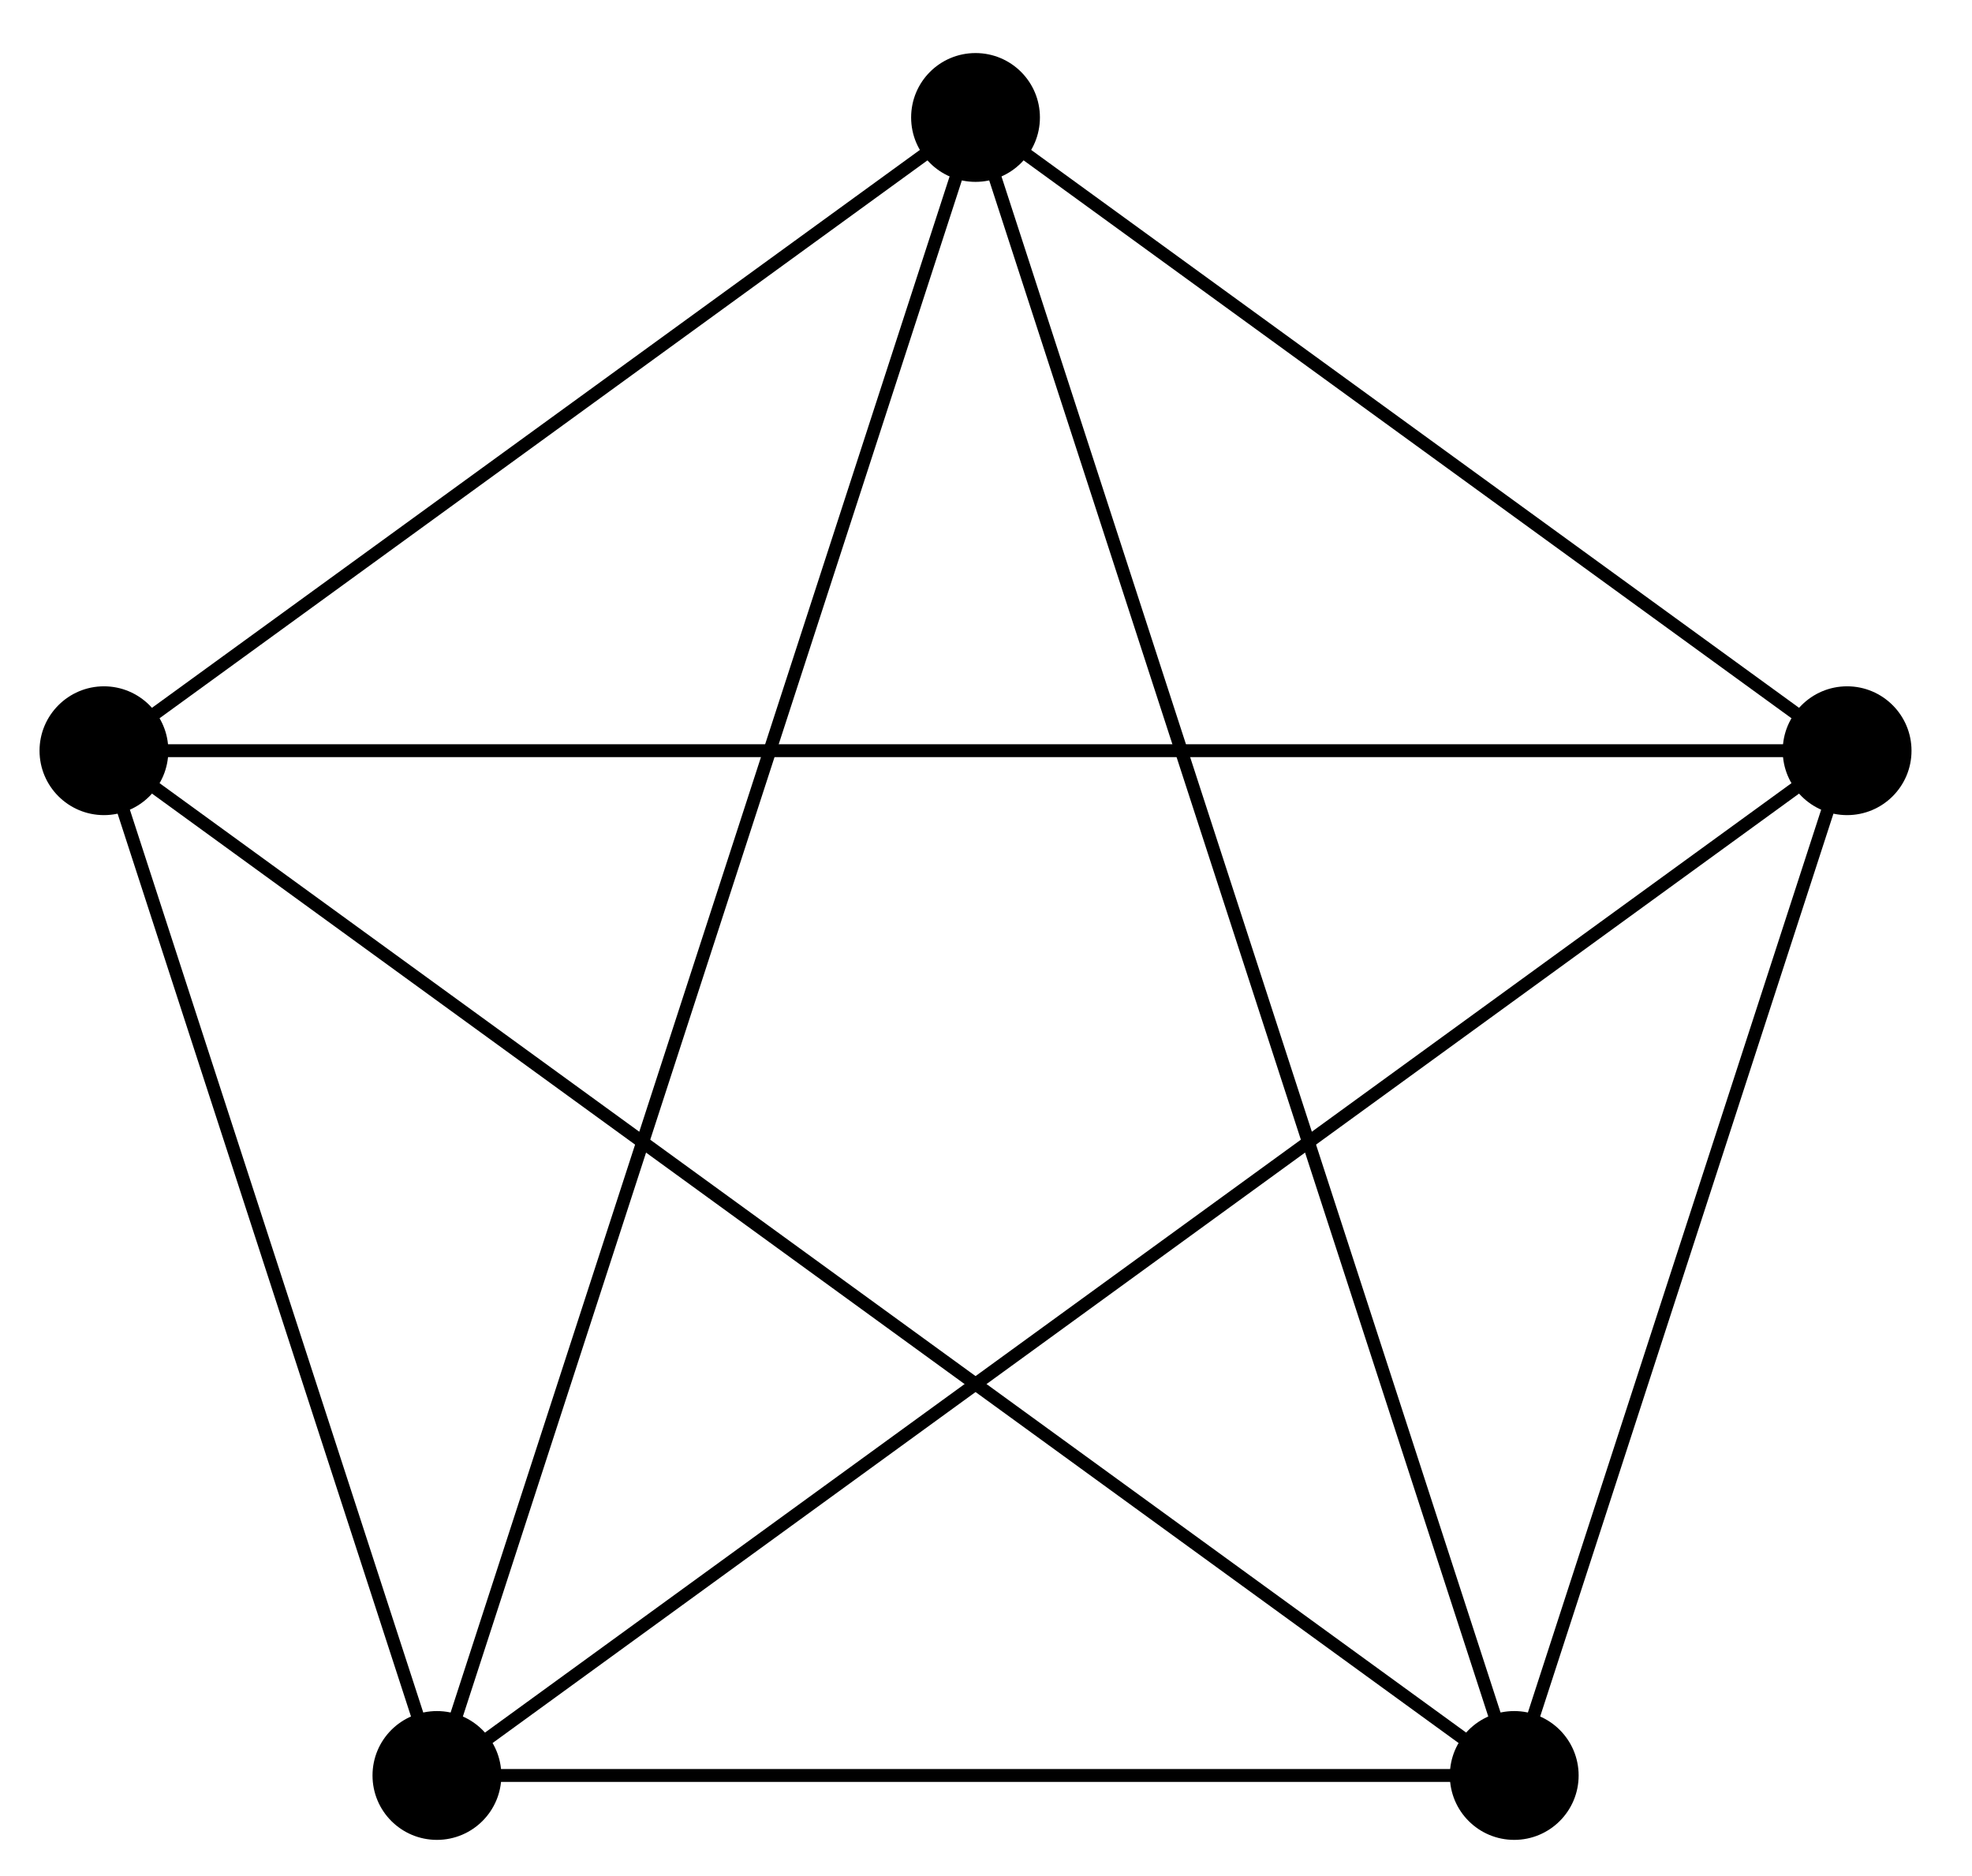
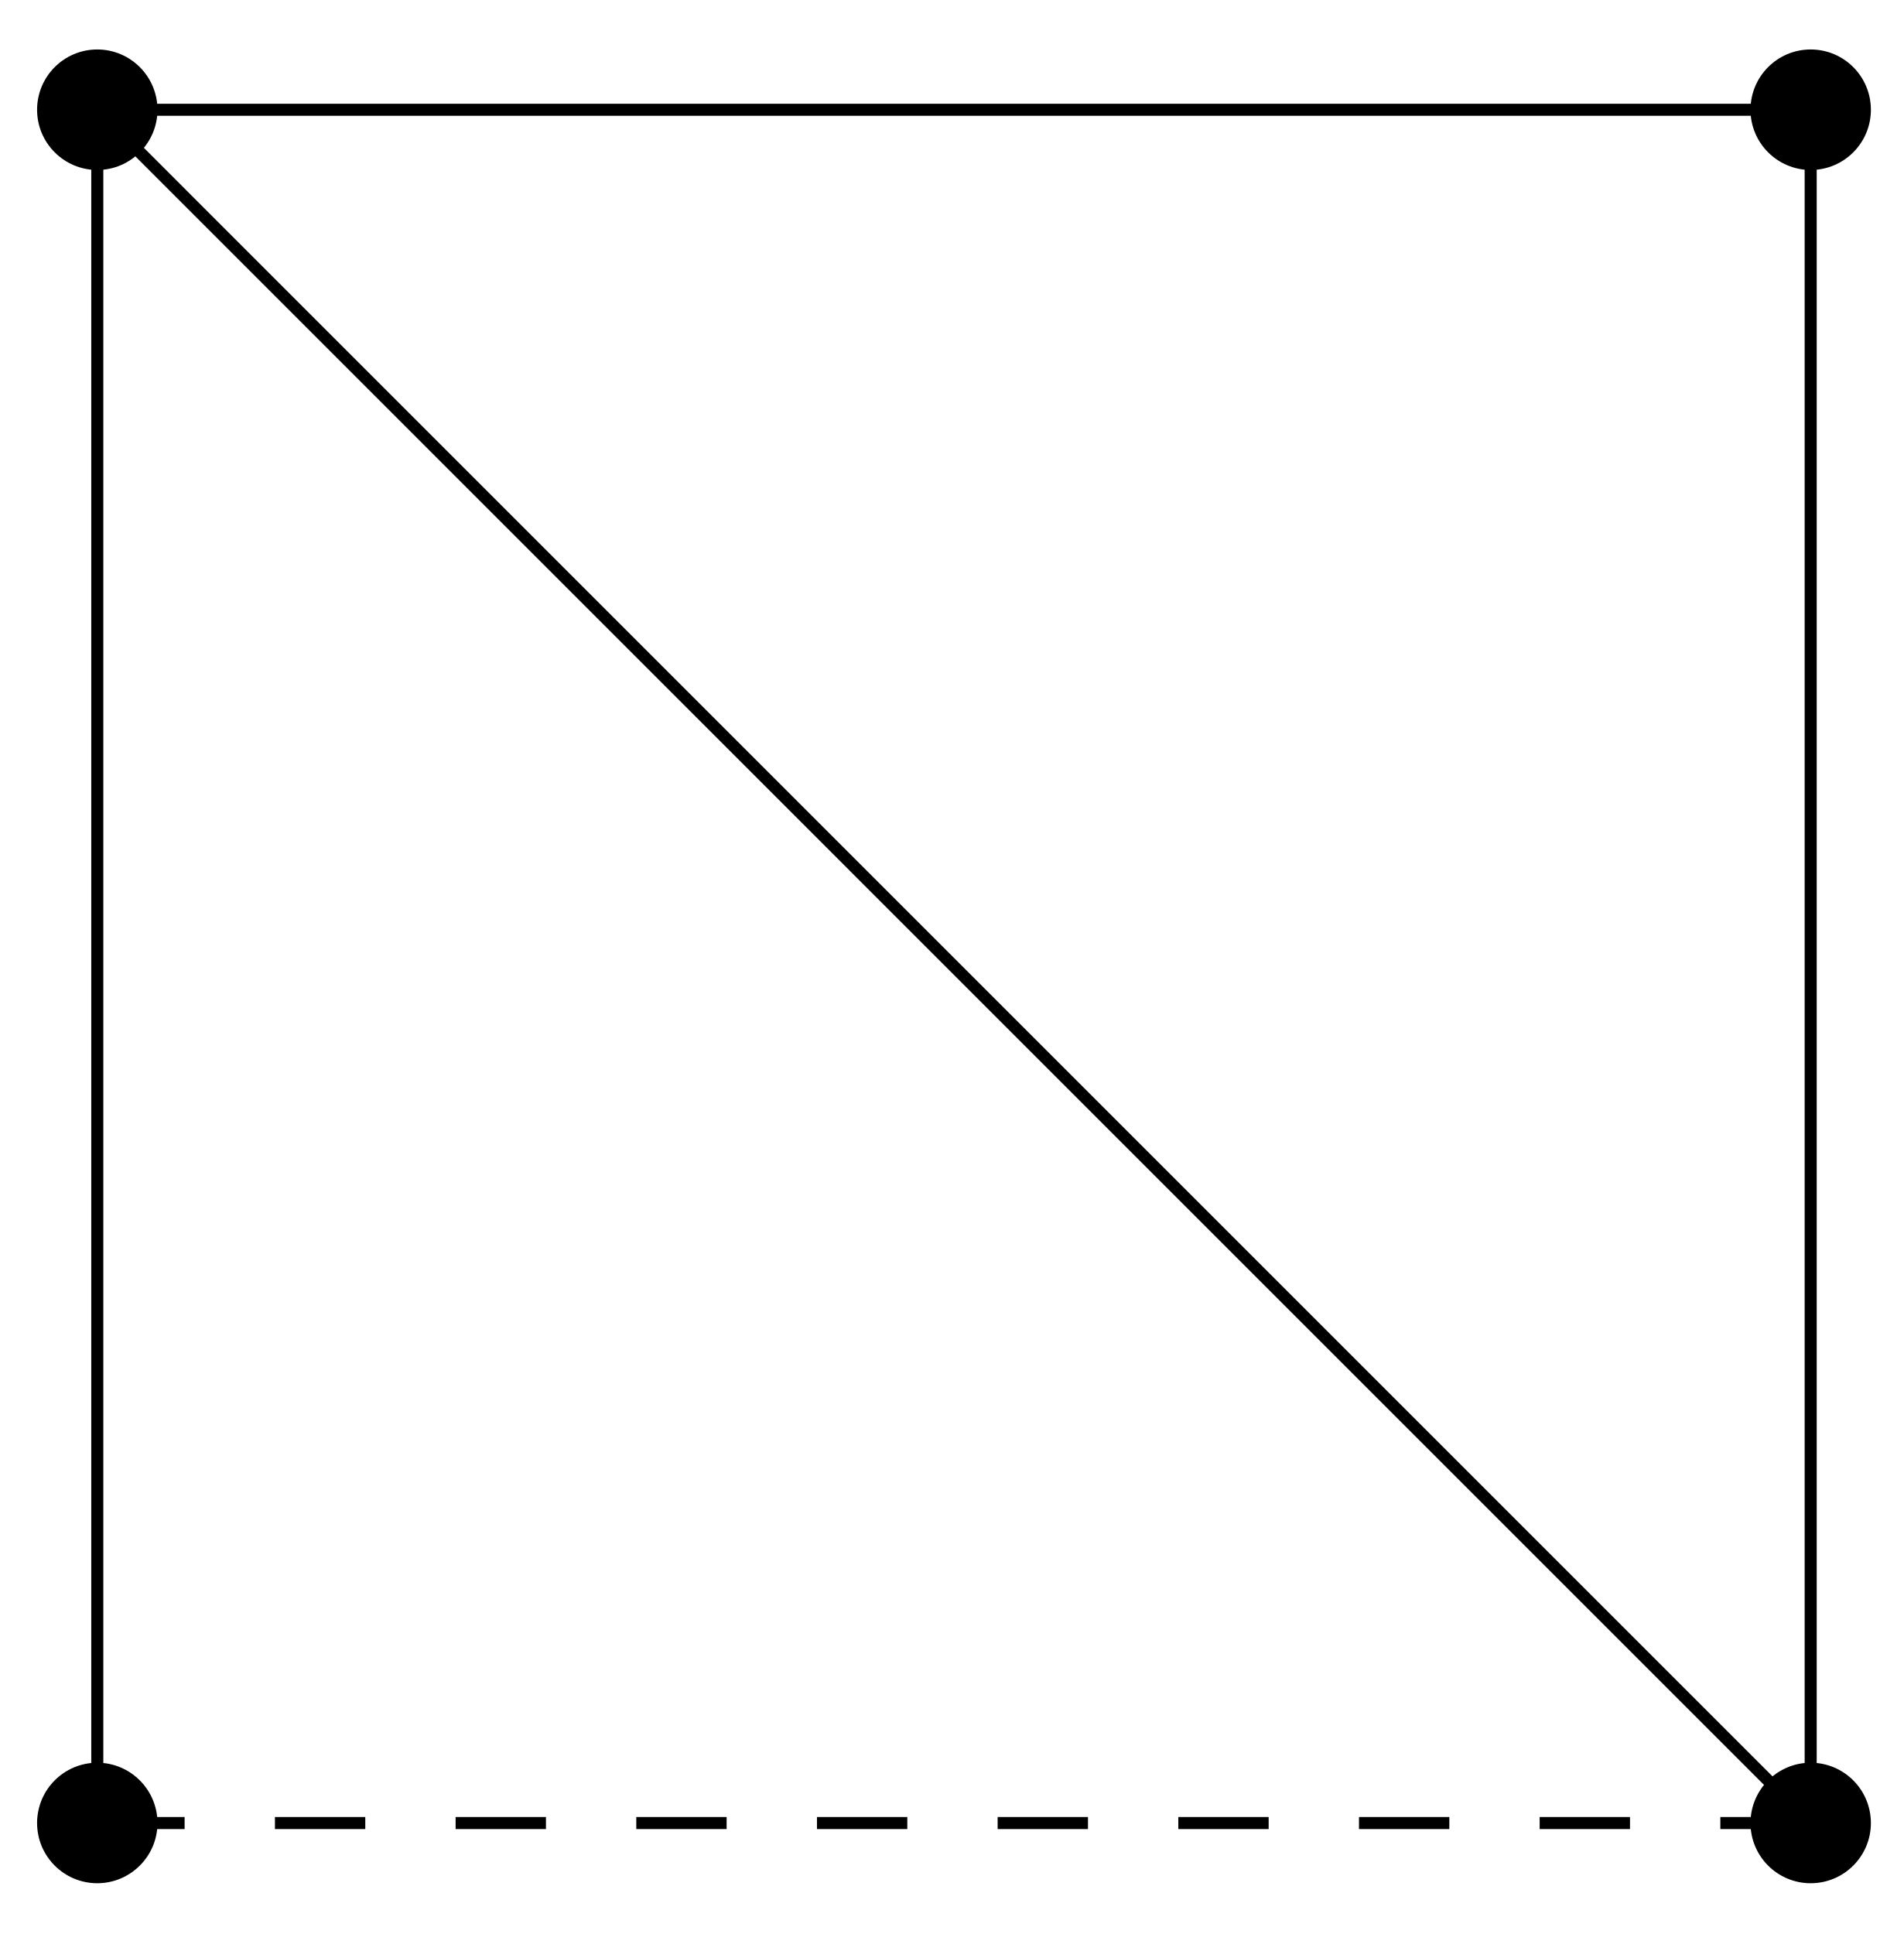
- <svg xmlns="http://www.w3.org/2000/svg" width="61pt" height="58pt" viewBox="0 0 61 58" version="1.1">
+ <svg xmlns="http://www.w3.org/2000/svg" width="63pt" height="64pt" viewBox="0 0 63 64" version="1.1">
  <g id="surface1">
-     <path style="fill:none;stroke-width:0.399;stroke-linecap:butt;stroke-linejoin:miter;stroke:rgb(0%,0%,0%);stroke-opacity:1;stroke-miterlimit:10;" d="M 26.96 8.761 L -0 28.346 L 16.663 -22.934 " transform="matrix(1.00002,0,0,-1.00003,30.17626,31.97969)" />
-     <path style=" stroke:none;fill-rule:nonzero;fill:rgb(0%,0%,0%);fill-opacity:1;" d="M 59.129 23.219 C 59.129 22.121 58.238 21.227 57.137 21.227 C 56.035 21.227 55.145 22.121 55.145 23.219 C 55.145 24.32 56.035 25.211 57.137 25.211 C 58.238 25.211 59.129 24.32 59.129 23.219 Z M 59.129 23.219 " />
-     <path style="fill:none;stroke-width:0.399;stroke-linecap:butt;stroke-linejoin:miter;stroke:rgb(0%,0%,0%);stroke-opacity:1;stroke-miterlimit:10;" d="M -0 28.346 L -26.961 8.761 L 26.96 8.761 " transform="matrix(1.00002,0,0,-1.00003,30.17626,31.97969)" />
-     <path style=" stroke:none;fill-rule:nonzero;fill:rgb(0%,0%,0%);fill-opacity:1;" d="M 32.168 3.633 C 32.168 2.531 31.277 1.641 30.176 1.641 C 29.074 1.641 28.184 2.531 28.184 3.633 C 28.184 4.734 29.074 5.625 30.176 5.625 C 31.277 5.625 32.168 4.734 32.168 3.633 Z M 32.168 3.633 " />
-     <path style="fill:none;stroke-width:0.399;stroke-linecap:butt;stroke-linejoin:miter;stroke:rgb(0%,0%,0%);stroke-opacity:1;stroke-miterlimit:10;" d="M -26.961 8.761 L -16.66 -22.934 L -0 28.346 " transform="matrix(1.00002,0,0,-1.00003,30.17626,31.97969)" />
-     <path style=" stroke:none;fill-rule:nonzero;fill:rgb(0%,0%,0%);fill-opacity:1;" d="M 5.207 23.219 C 5.207 22.121 4.316 21.227 3.215 21.227 C 2.117 21.227 1.223 22.121 1.223 23.219 C 1.223 24.32 2.117 25.211 3.215 25.211 C 4.316 25.211 5.207 24.32 5.207 23.219 Z M 5.207 23.219 " />
-     <path style="fill:none;stroke-width:0.399;stroke-linecap:butt;stroke-linejoin:miter;stroke:rgb(0%,0%,0%);stroke-opacity:1;stroke-miterlimit:10;" d="M -16.66 -22.934 L 16.663 -22.934 L -26.961 8.761 " transform="matrix(1.00002,0,0,-1.00003,30.17626,31.97969)" />
-     <path style=" stroke:none;fill-rule:nonzero;fill:rgb(0%,0%,0%);fill-opacity:1;" d="M 15.508 54.914 C 15.508 53.812 14.613 52.922 13.516 52.922 C 12.414 52.922 11.523 53.812 11.523 54.914 C 11.523 56.016 12.414 56.906 13.516 56.906 C 14.613 56.906 15.508 56.016 15.508 54.914 Z M 15.508 54.914 " />
-     <path style="fill:none;stroke-width:0.399;stroke-linecap:butt;stroke-linejoin:miter;stroke:rgb(0%,0%,0%);stroke-opacity:1;stroke-miterlimit:10;" d="M 16.663 -22.934 L 26.96 8.761 L -16.66 -22.934 " transform="matrix(1.00002,0,0,-1.00003,30.17626,31.97969)" />
-     <path style=" stroke:none;fill-rule:nonzero;fill:rgb(0%,0%,0%);fill-opacity:1;" d="M 48.832 54.914 C 48.832 53.812 47.938 52.922 46.84 52.922 C 45.738 52.922 44.848 53.812 44.848 54.914 C 44.848 56.016 45.738 56.906 46.84 56.906 C 47.938 56.906 48.832 56.016 48.832 54.914 Z M 48.832 54.914 " />
+     <path style="fill:none;stroke-width:0.399;stroke-linecap:butt;stroke-linejoin:miter;stroke:rgb(0%,0%,0%);stroke-opacity:1;stroke-miterlimit:10;" d="M -28.345 -0.002 L -28.345 56.692 L 28.346 56.692 L 28.346 -0.002 L -28.345 56.692 " transform="matrix(1.00006,0,0,-1.00003,31.56587,60.32654)" />
+     <path style=" stroke:none;fill-rule:nonzero;fill:rgb(0%,0%,0%);fill-opacity:1;" d="M 5.211 60.328 C 5.211 59.227 4.316 58.332 3.219 58.332 C 2.117 58.332 1.227 59.227 1.227 60.328 C 1.227 61.426 2.117 62.32 3.219 62.32 C 4.316 62.32 5.211 61.426 5.211 60.328 Z M 5.211 60.328 " />
+     <path style=" stroke:none;fill-rule:nonzero;fill:rgb(0%,0%,0%);fill-opacity:1;" d="M 5.211 3.633 C 5.211 2.531 4.316 1.637 3.219 1.637 C 2.117 1.637 1.227 2.531 1.227 3.633 C 1.227 4.73 2.117 5.625 3.219 5.625 C 4.316 5.625 5.211 4.73 5.211 3.633 Z M 5.211 3.633 " />
+     <path style=" stroke:none;fill-rule:nonzero;fill:rgb(0%,0%,0%);fill-opacity:1;" d="M 61.906 3.633 C 61.906 2.531 61.016 1.637 59.914 1.637 C 58.812 1.637 57.922 2.531 57.922 3.633 C 57.922 4.73 58.812 5.625 59.914 5.625 C 61.016 5.625 61.906 4.73 61.906 3.633 Z M 61.906 3.633 " />
+     <path style=" stroke:none;fill-rule:nonzero;fill:rgb(0%,0%,0%);fill-opacity:1;" d="M 61.906 60.328 C 61.906 59.227 61.016 58.332 59.914 58.332 C 58.812 58.332 57.922 59.227 57.922 60.328 C 57.922 61.426 58.812 62.32 59.914 62.32 C 61.016 62.32 61.906 61.426 61.906 60.328 Z M 61.906 60.328 " />
+     <path style="fill:none;stroke-width:0.399;stroke-linecap:butt;stroke-linejoin:miter;stroke:rgb(0%,0%,0%);stroke-opacity:1;stroke-dasharray:2.989,2.989;stroke-miterlimit:10;" d="M 28.346 -0.002 L -28.345 -0.002 " transform="matrix(1.00006,0,0,-1.00003,31.56587,60.32654)" />
  </g>
</svg>
